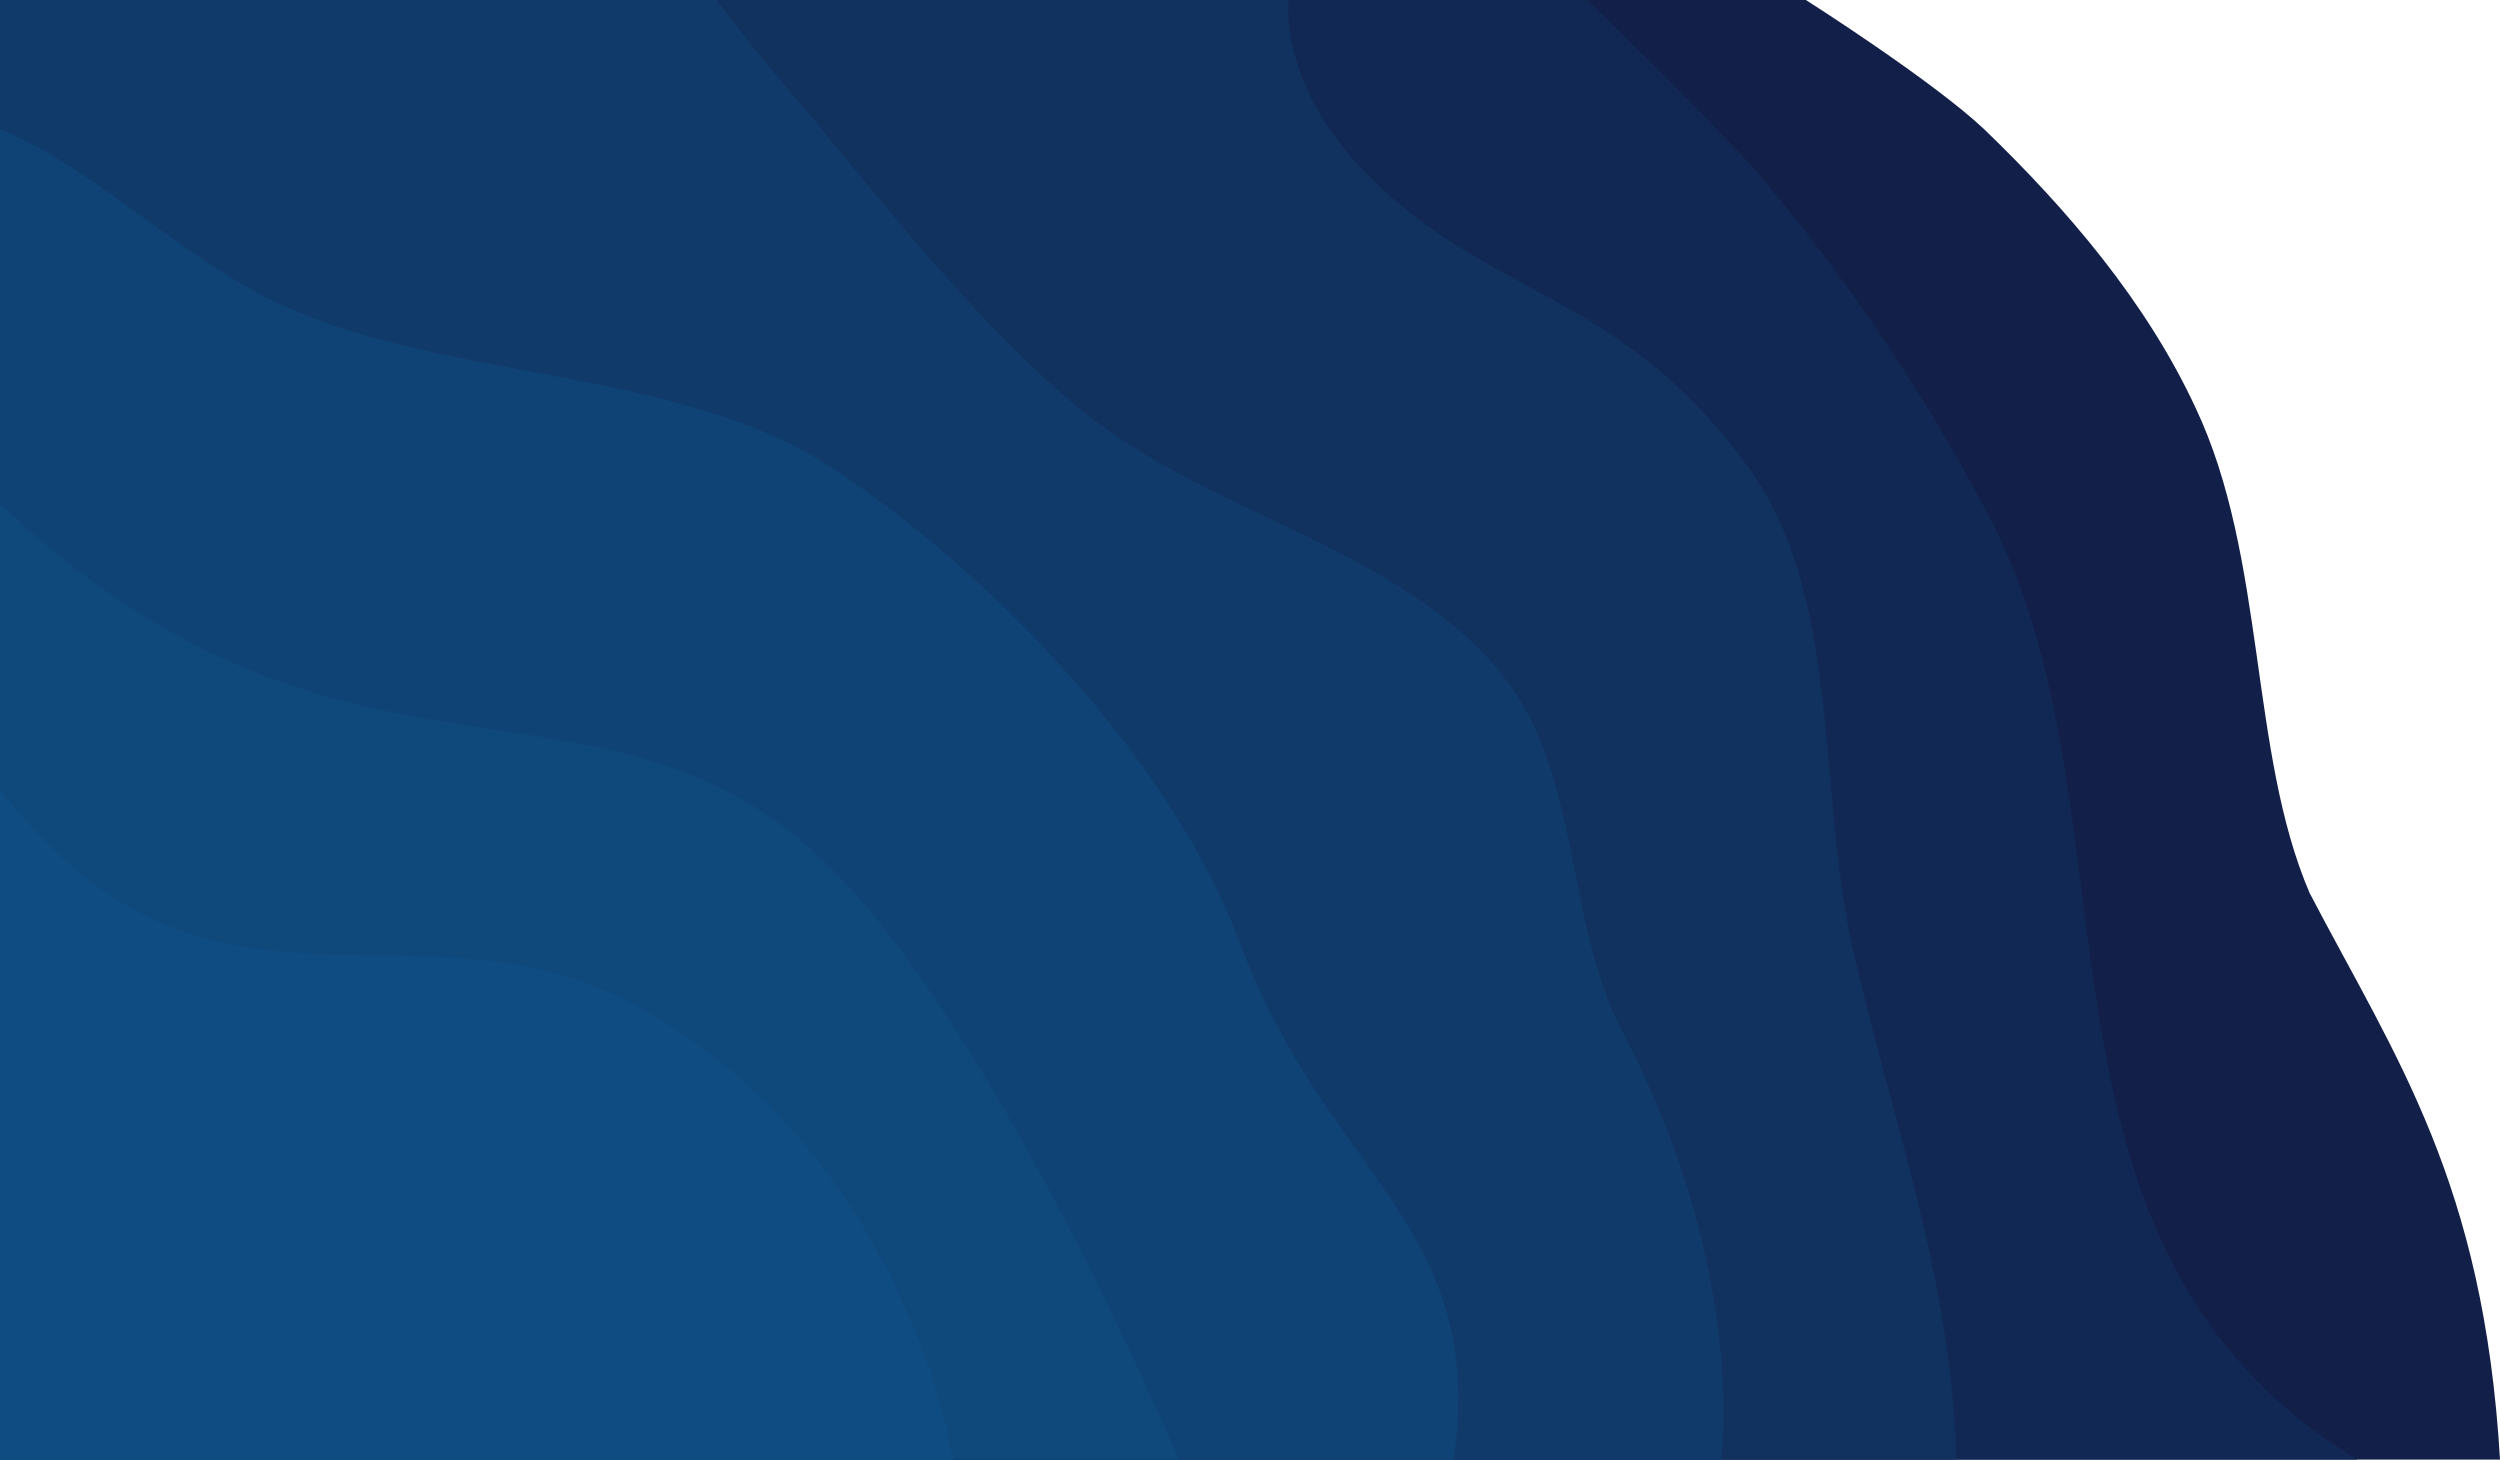
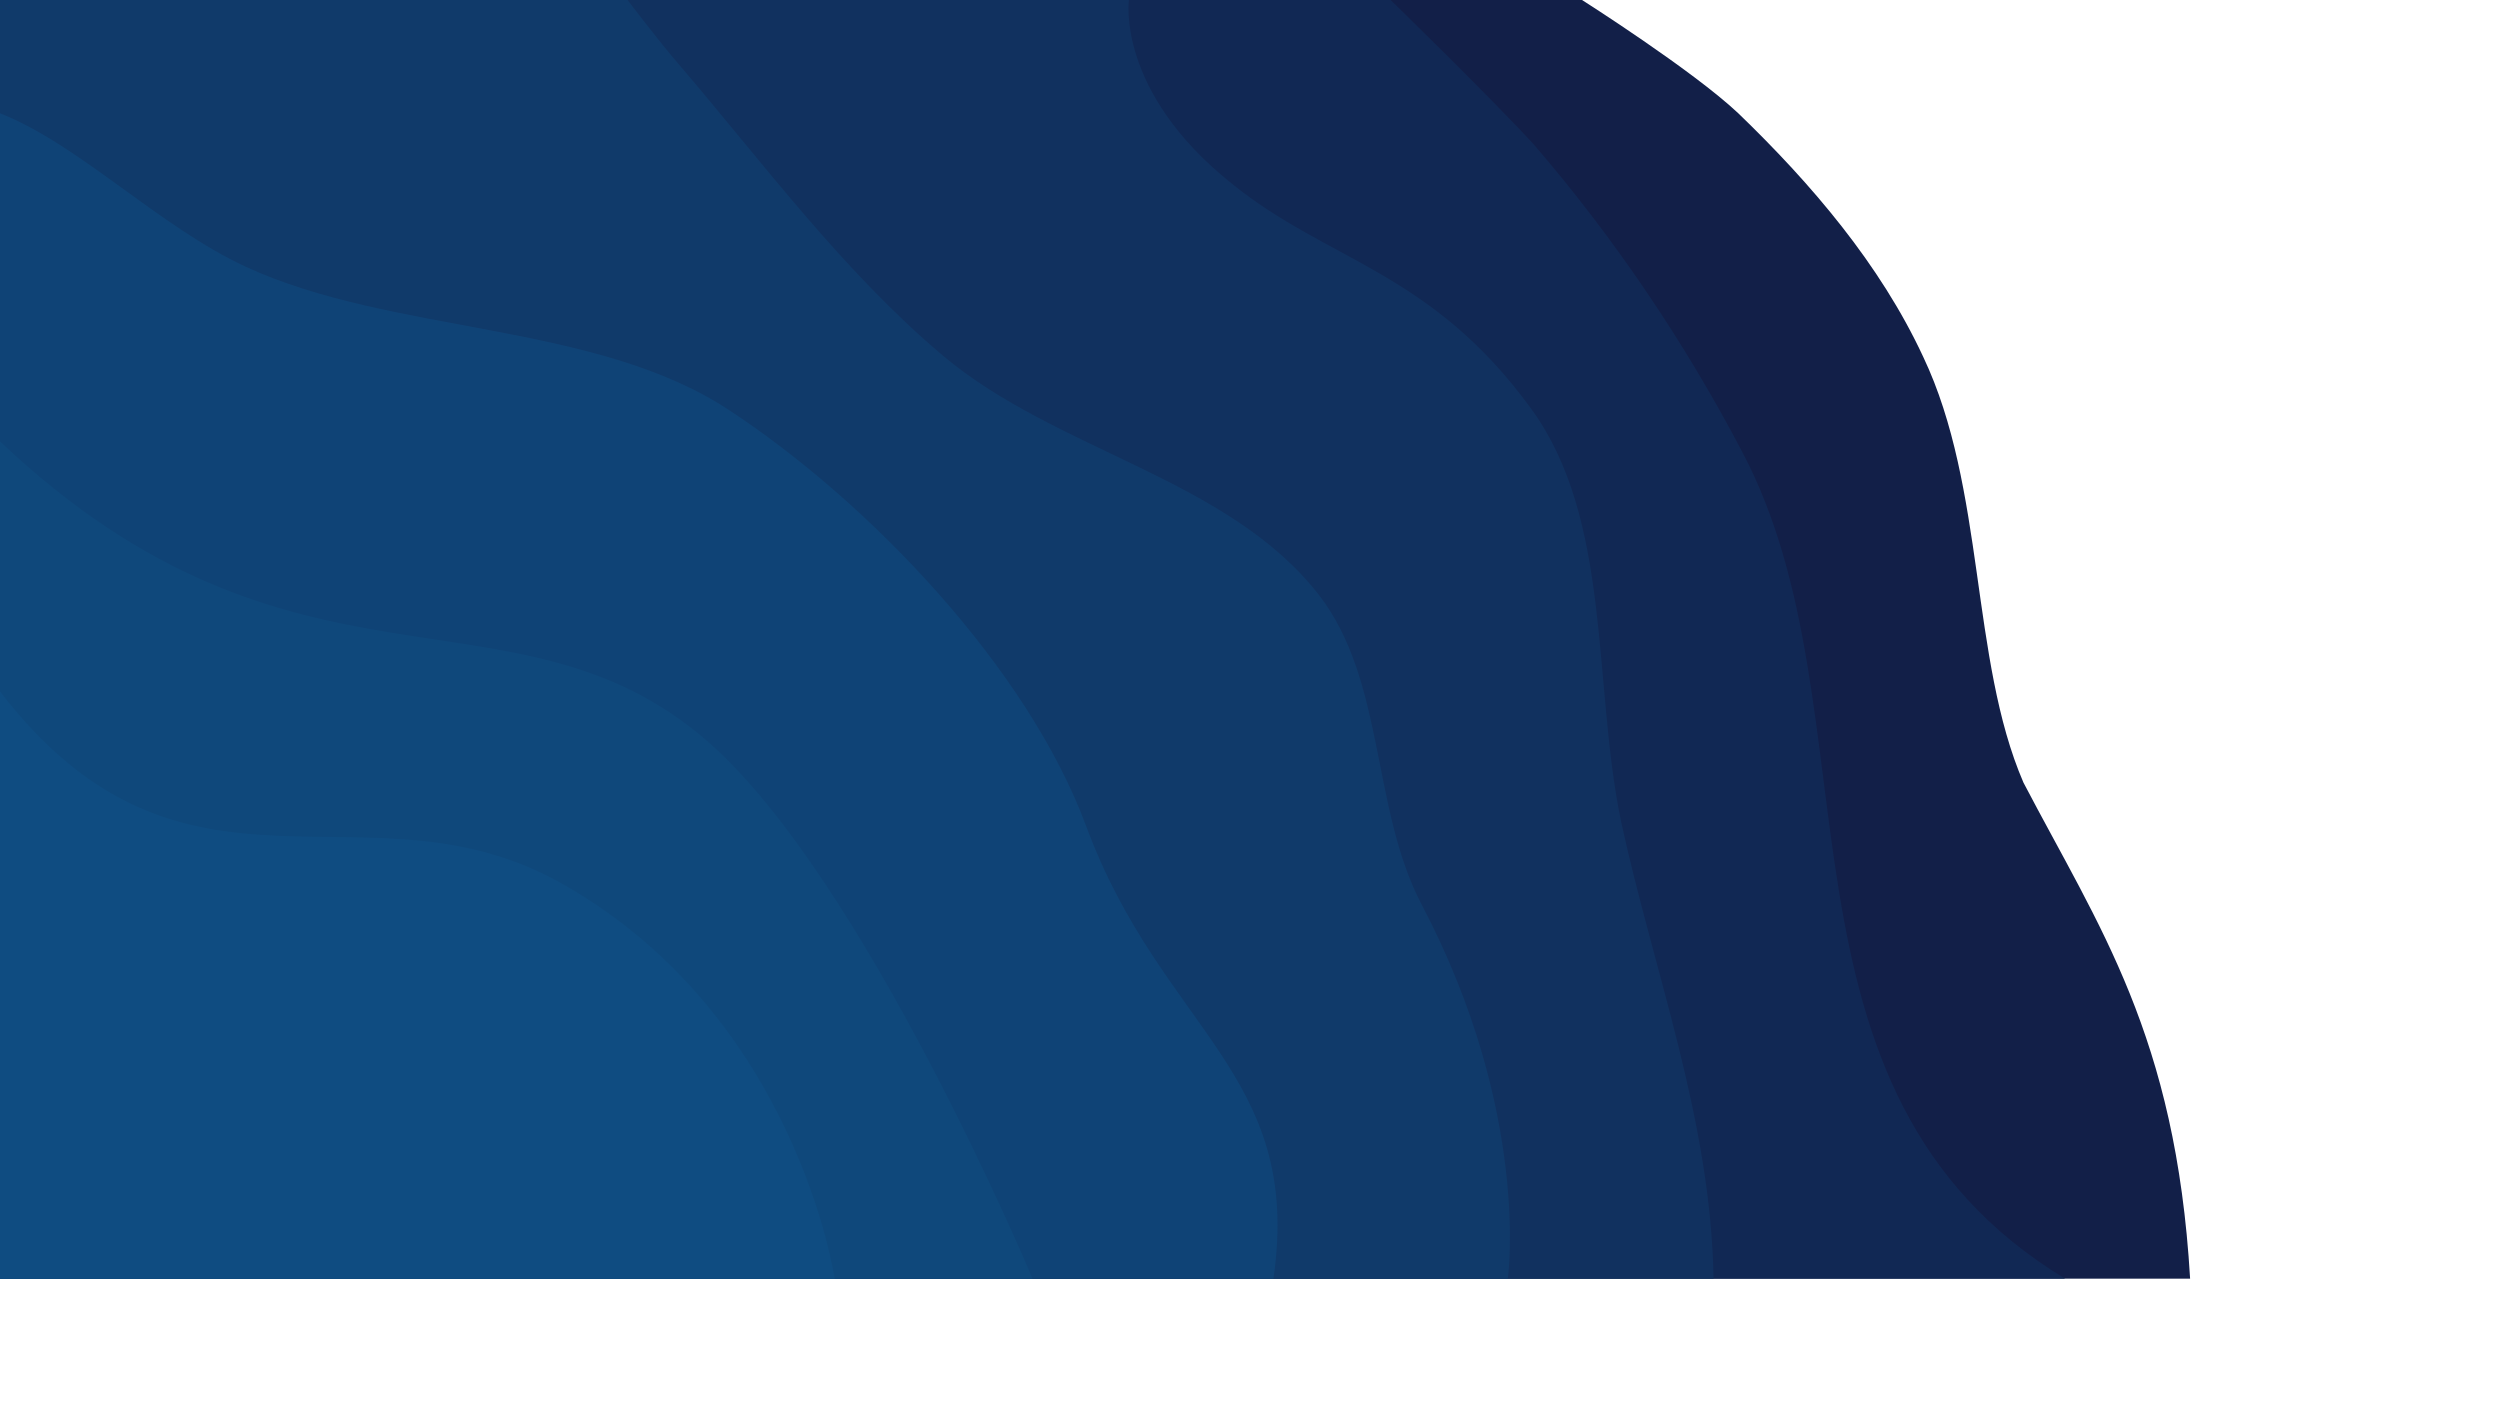
- <svg xmlns="http://www.w3.org/2000/svg">
+ <svg xmlns="http://www.w3.org/2000/svg" viewBox="0 0 1920 1080">
  <g>
    <path d="M0 0V982H1682C1671 795 1612 712 1554 601C1513 506 1525 375 1477 274C1444 203 1391 141 1335 87C1300 54 1215 0 1215 0H0Z" fill="#121F48" />
    <path d="M1068 0H0V982H1586C1348 838 1444 547 1338 347C1294 263 1240 183 1178 111C1145 75 1068 0 1068 0Z" fill="#112854" />
    <path d="M0 0V982H1316C1314 860 1270 746 1245 631C1223 525 1238 399 1176 314C1099 208 1020 201 946 141C857 70 867 0 867 0H0Z" fill="#11315F" />
    <path d="M0 0L0 982H1158C1158 982 1176 855 1092 695C1053 621 1064 523 1013 457C943 367 812 347 724 273C647 208 586 125 521 49C507 33 482 0 482 0L0 0Z" fill="#103A6A" />
    <path d="M0 87V982H1034 978C1001 824 892 791 834 634C789 513 668 386 560 315C457 247 302 257 189 205C122 174 61 111 0 87Z" fill="#0F4376" />
    <path d="M0 339V982H793C793 982 664 674 543 569C394 440 226 553 0 339Z" fill="#0F487B" />
    <path d="M0 531V982H641C641 982 612 782 434 680C282 592 142 716 0 531Z" fill="#0F4C81" />
  </g>
</svg>
